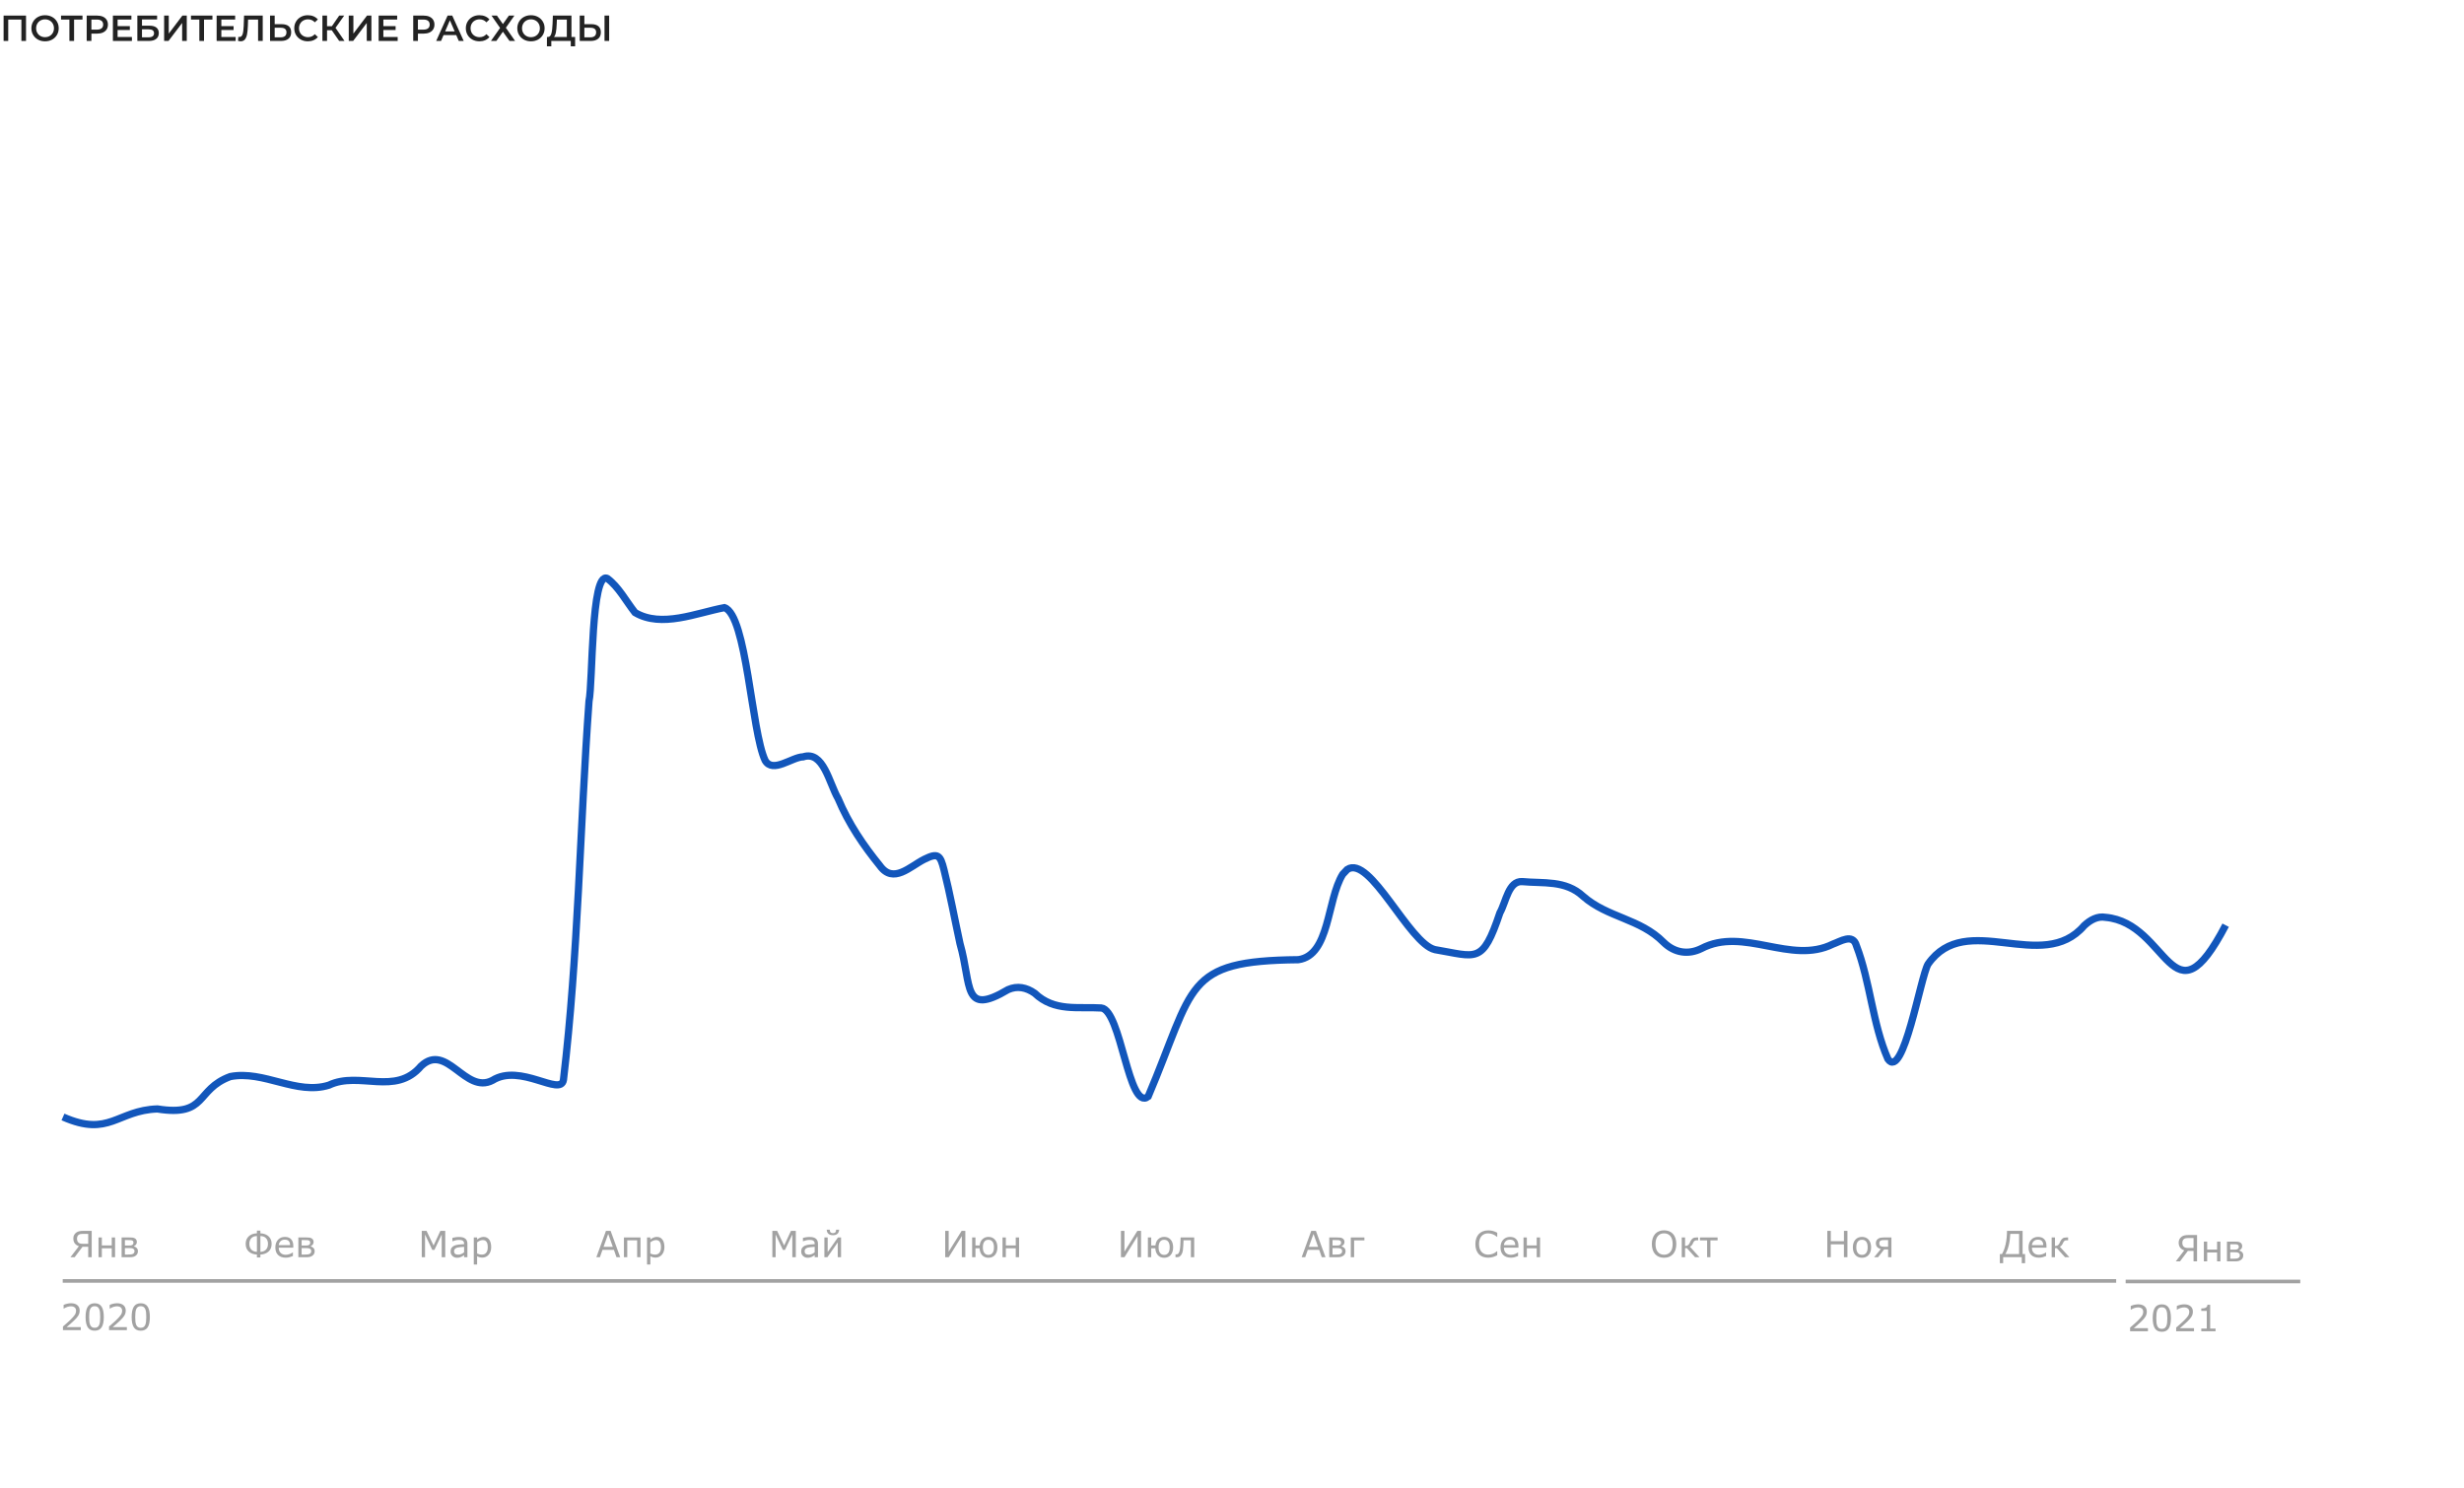
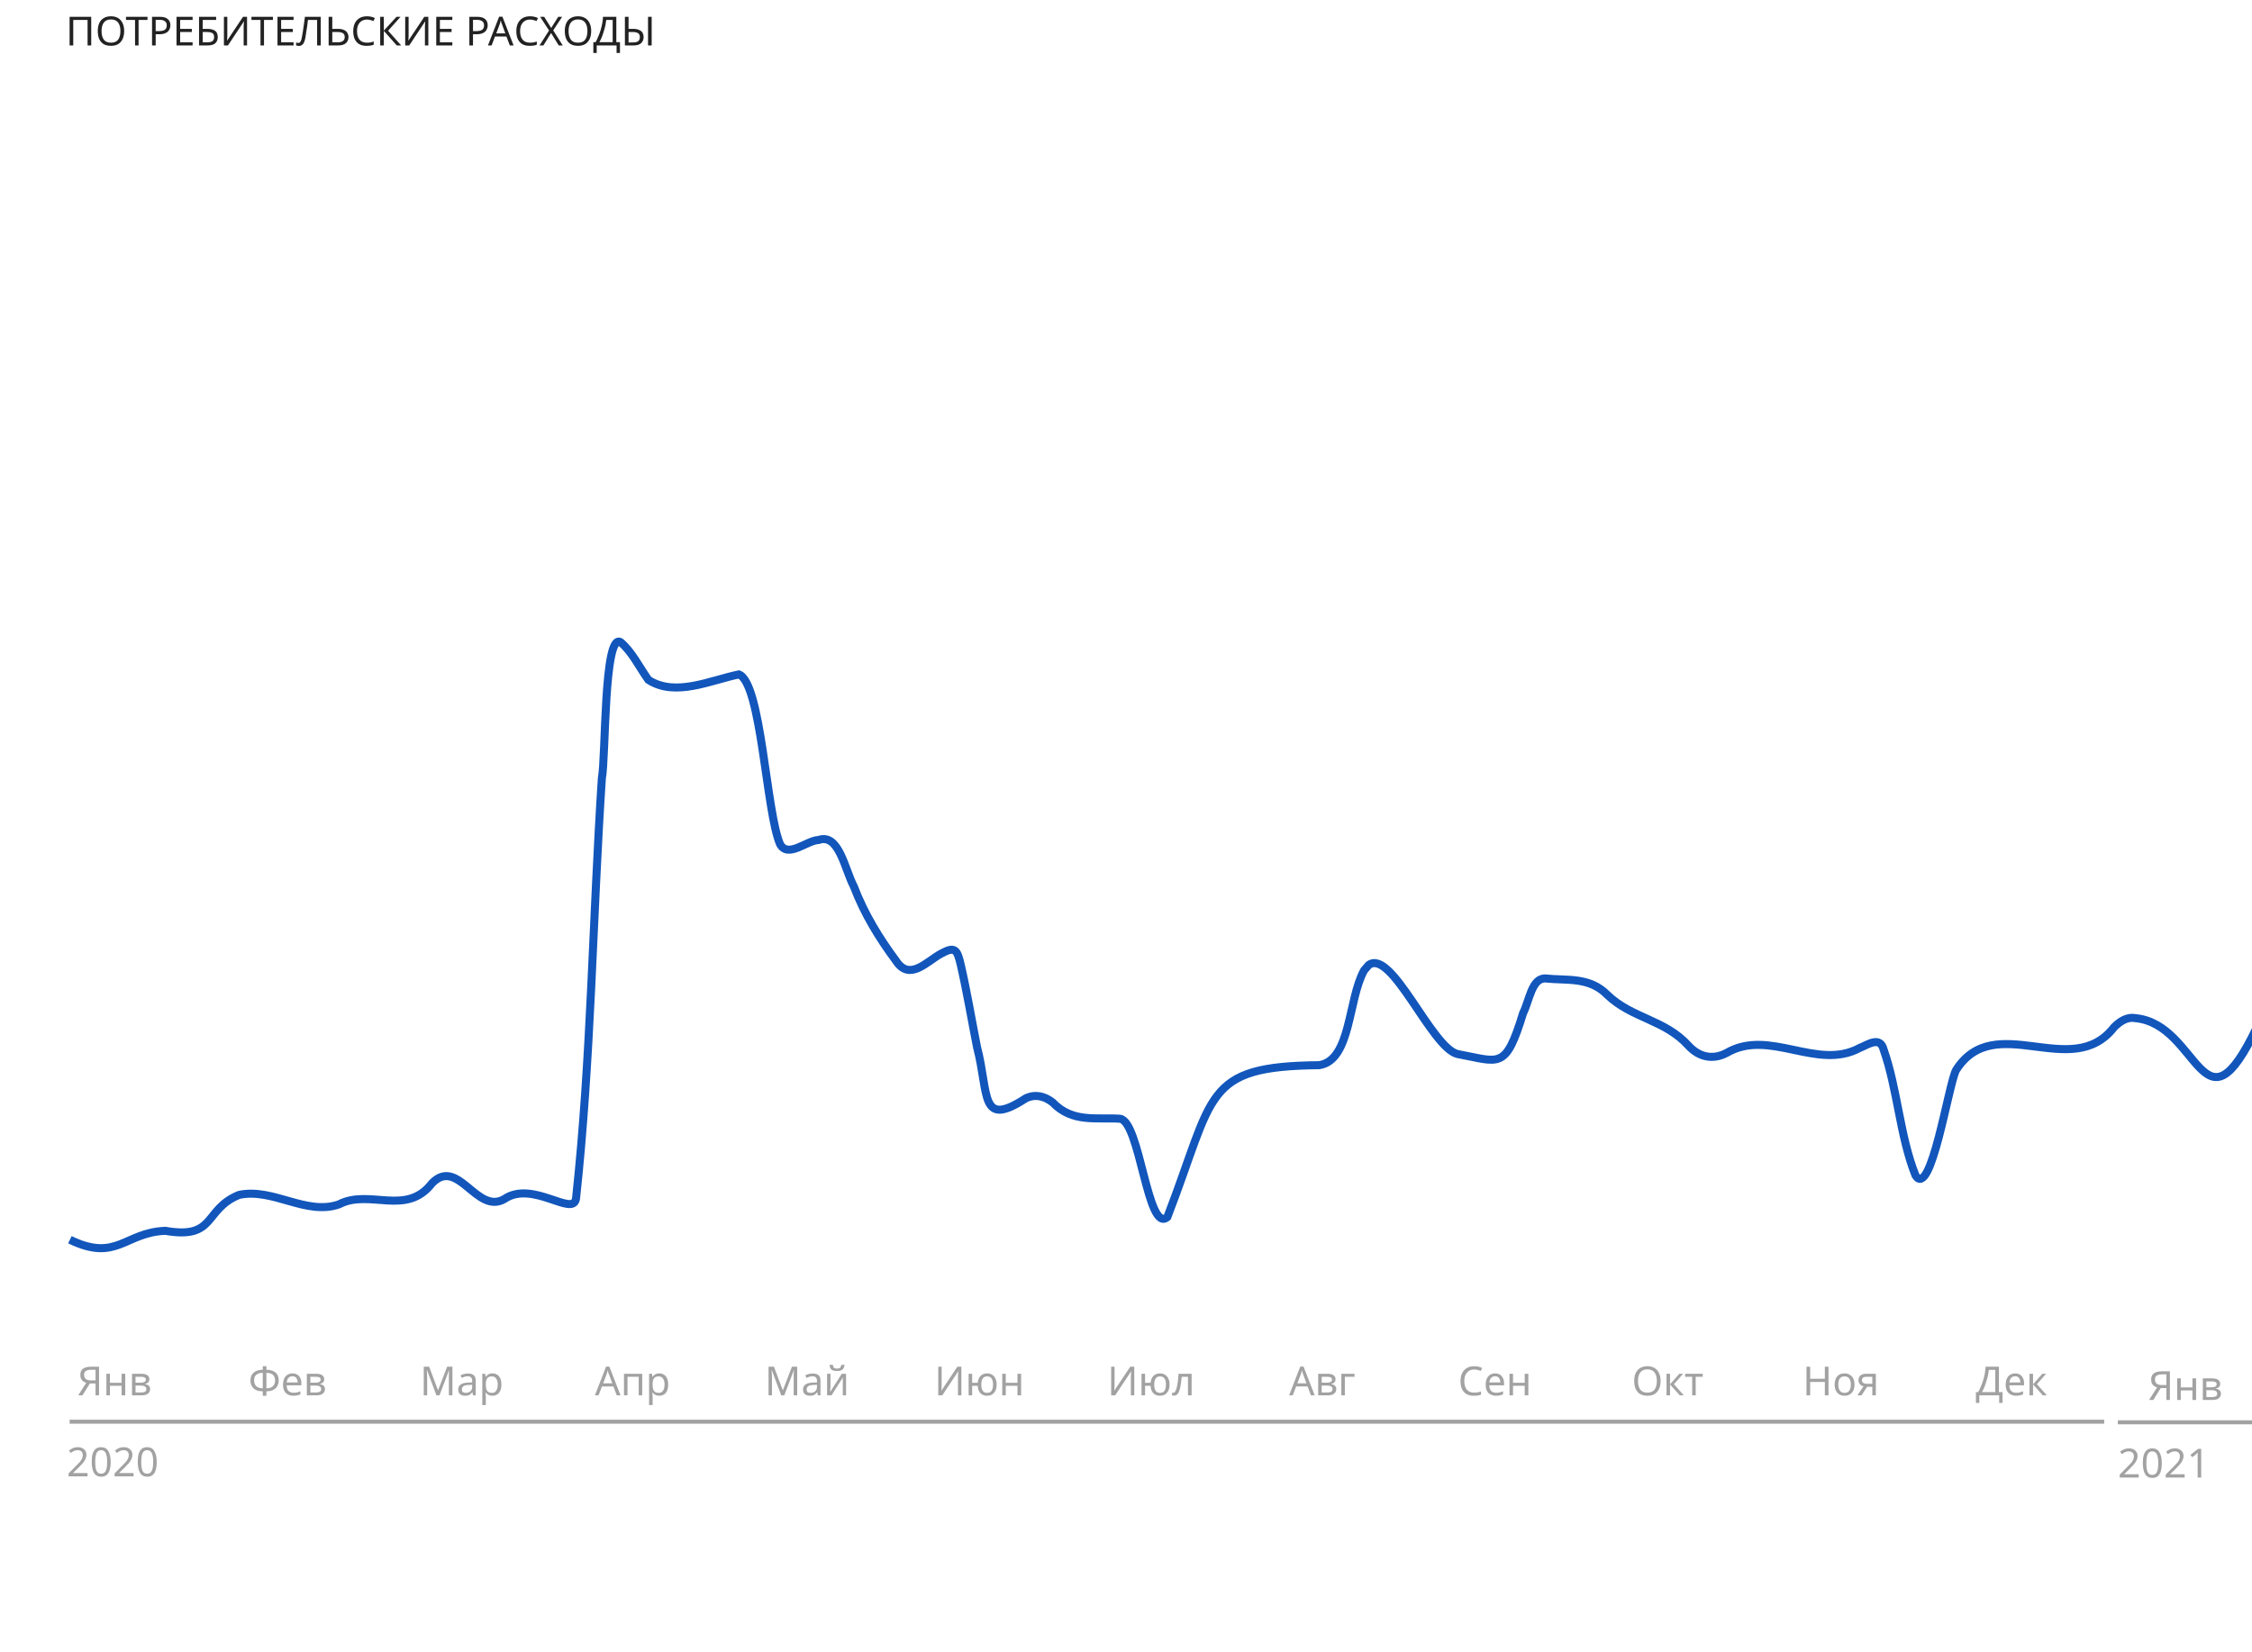
- <svg xmlns="http://www.w3.org/2000/svg" id="Layer_1" viewBox="0 0 339.983 205.315">
+ <svg xmlns="http://www.w3.org/2000/svg" id="Layer_1" viewBox="0 0 280 205.315">
  <defs>
-     <style>.cls-1{fill:#222;}.cls-2{fill:#a2a2a2;}.cls-3{stroke:#1256bb;}.cls-3,.cls-4{fill:none;stroke-miterlimit:10;}.cls-4{stroke:#a2a2a2;stroke-width:.5px;}</style>
+     <style>.cls-1{fill:#a2a2a2;font-family:Verdana, Verdana;}.cls-1,.cls-2{font-size:5px;}.cls-3{stroke:#1256bb;}.cls-3,.cls-4{fill:none;stroke-miterlimit:10;}.cls-2{fill:#222;font-family:Montserrat-SemiBold, Montserrat;letter-spacing:.004em;}.cls-4{stroke:#a2a2a2;stroke-width:.5px;}</style>
  </defs>
-   <g>
-     <path class="cls-1" d="M3.591,2.151v3.5h-.64V2.7H1.136v2.95H.496V2.151H3.591Z" />
-     <path class="cls-1" d="M5.251,5.468c-.287-.155-.512-.37-.675-.645-.164-.274-.245-.582-.245-.922s.082-.647,.245-.923c.163-.274,.388-.49,.675-.644,.287-.155,.608-.232,.965-.232,.357,0,.678,.077,.965,.232,.287,.154,.511,.369,.675,.643,.163,.273,.245,.581,.245,.925,0,.343-.082,.651-.245,.925-.164,.273-.388,.487-.675,.643-.287,.155-.608,.232-.965,.232-.356,0-.678-.077-.965-.232Zm1.595-.495c.186-.105,.333-.252,.44-.44,.106-.188,.16-.398,.16-.632s-.053-.444-.16-.633c-.107-.189-.253-.335-.44-.44-.187-.105-.397-.158-.63-.158s-.443,.053-.63,.158c-.186,.104-.334,.251-.44,.44-.107,.189-.16,.399-.16,.633s.053,.444,.16,.632c.106,.189,.253,.335,.44,.44s.397,.157,.63,.157,.443-.052,.63-.157Z" />
-     <path class="cls-1" d="M11.381,2.7h-1.16v2.95h-.645V2.7h-1.155v-.55h2.96v.55Z" />
-     <path class="cls-1" d="M14.194,2.3c.225,.101,.398,.244,.518,.431,.12,.186,.18,.408,.18,.665,0,.253-.06,.474-.18,.662-.12,.189-.293,.333-.518,.433-.225,.1-.489,.15-.792,.15h-.79v1.01h-.65V2.151h1.44c.303,0,.567,.05,.792,.149Zm-.178,1.61c.146-.12,.22-.292,.22-.515,0-.224-.074-.396-.22-.516s-.362-.18-.645-.18h-.76v1.39h.76c.283,0,.498-.06,.645-.18Z" />
-     <path class="cls-1" d="M18.202,5.106v.545h-2.625V2.151h2.555v.545h-1.905v.91h1.69v.535h-1.69v.965h1.975Z" />
-     <path class="cls-1" d="M18.951,2.151h2.725v.535h-2.085v.859h1.035c.42,0,.739,.088,.958,.263s.328,.428,.328,.758c0,.347-.12,.614-.36,.802-.24,.189-.582,.283-1.025,.283h-1.575V2.151Zm1.54,3c.25,0,.44-.049,.57-.145s.195-.236,.195-.42c0-.359-.255-.54-.765-.54h-.9v1.105h.9Z" />
-     <path class="cls-1" d="M22.646,2.151h.64v2.484l1.88-2.484h.605v3.5h-.64V3.17l-1.88,2.481h-.605V2.151Z" />
-     <path class="cls-1" d="M29.311,2.7h-1.16v2.95h-.645V2.7h-1.155v-.55h2.96v.55Z" />
-     <path class="cls-1" d="M32.516,5.106v.545h-2.625V2.151h2.555v.545h-1.905v.91h1.69v.535h-1.69v.965h1.975Z" />
-     <path class="cls-1" d="M36.251,2.151v3.5h-.64V2.7h-1.38l-.03,.875c-.017,.49-.057,.888-.12,1.192-.064,.305-.165,.537-.305,.695-.14,.158-.333,.237-.58,.237-.086,0-.205-.017-.355-.05l.045-.565c.043,.014,.093,.021,.15,.021,.203,0,.347-.121,.432-.363,.085-.241,.138-.622,.158-1.142l.05-1.45h2.575Z" />
-     <path class="cls-1" d="M39.838,3.617c.225,.189,.338,.468,.338,.838,0,.387-.123,.683-.37,.888s-.593,.308-1.04,.308h-1.505V2.151h.64v1.185h.97c.42,0,.743,.095,.967,.282Zm-.517,1.358c.136-.117,.205-.287,.205-.511,0-.423-.263-.635-.79-.635h-.835v1.32h.835c.253,0,.448-.059,.585-.175Z" />
-     <path class="cls-1" d="M41.514,5.468c-.285-.155-.508-.369-.67-.643-.162-.273-.243-.582-.243-.925,0-.344,.082-.652,.245-.925,.163-.273,.387-.488,.672-.643,.285-.155,.604-.232,.958-.232,.287,0,.548,.05,.785,.149,.236,.101,.436,.245,.6,.435l-.42,.395c-.253-.273-.565-.41-.935-.41-.24,0-.455,.053-.644,.158-.19,.104-.338,.25-.445,.438-.106,.186-.16,.398-.16,.635,0,.236,.054,.448,.16,.635,.107,.186,.255,.332,.445,.438,.19,.105,.405,.157,.644,.157,.37,0,.682-.138,.935-.415l.42,.4c-.164,.19-.364,.335-.603,.435-.239,.101-.501,.15-.788,.15-.353,0-.672-.077-.958-.232Z" />
-     <path class="cls-1" d="M45.776,4.175h-.65v1.476h-.64V2.151h.64v1.465h.67l1.005-1.465h.69l-1.195,1.694,1.24,1.806h-.735l-1.025-1.476Z" />
-     <path class="cls-1" d="M48.121,2.151h.64v2.484l1.88-2.484h.605v3.5h-.64V3.17l-1.88,2.481h-.605V2.151Z" />
-     <path class="cls-1" d="M54.871,5.106v.545h-2.625V2.151h2.555v.545h-1.905v.91h1.69v.535h-1.69v.965h1.975Z" />
-     <path class="cls-1" d="M59.248,2.3c.225,.101,.398,.244,.518,.431,.12,.186,.18,.408,.18,.665,0,.253-.06,.474-.18,.662-.12,.189-.293,.333-.518,.433-.225,.1-.489,.15-.792,.15h-.79v1.01h-.65V2.151h1.44c.303,0,.567,.05,.792,.149Zm-.178,1.61c.146-.12,.22-.292,.22-.515,0-.224-.074-.396-.22-.516s-.362-.18-.645-.18h-.76v1.39h.76c.283,0,.498-.06,.645-.18Z" />
-     <path class="cls-1" d="M62.951,4.84h-1.75l-.345,.81h-.67l1.575-3.5h.64l1.58,3.5h-.68l-.35-.81Zm-.215-.51l-.66-1.53-.655,1.53h1.315Z" />
-     <path class="cls-1" d="M65.188,5.468c-.285-.155-.508-.369-.67-.643-.162-.273-.243-.582-.243-.925,0-.344,.082-.652,.245-.925,.163-.273,.387-.488,.672-.643,.285-.155,.604-.232,.958-.232,.287,0,.548,.05,.785,.149,.236,.101,.436,.245,.6,.435l-.42,.395c-.253-.273-.565-.41-.935-.41-.24,0-.455,.053-.644,.158-.19,.104-.338,.25-.445,.438-.106,.186-.16,.398-.16,.635,0,.236,.054,.448,.16,.635,.107,.186,.255,.332,.445,.438,.19,.105,.405,.157,.644,.157,.37,0,.682-.138,.935-.415l.42,.4c-.164,.19-.364,.335-.603,.435-.239,.101-.501,.15-.788,.15-.353,0-.672-.077-.958-.232Z" />
-     <path class="cls-1" d="M68.566,2.151l.825,1.17,.825-1.17h.76l-1.175,1.68,1.27,1.82h-.77l-.91-1.275-.905,1.275h-.75l1.265-1.795-1.185-1.705h.75Z" />
-     <path class="cls-1" d="M72.296,5.468c-.287-.155-.512-.37-.675-.645-.164-.274-.245-.582-.245-.922s.082-.647,.245-.923c.163-.274,.388-.49,.675-.644,.287-.155,.608-.232,.965-.232,.357,0,.678,.077,.965,.232,.287,.154,.511,.369,.675,.643,.163,.273,.245,.581,.245,.925,0,.343-.082,.651-.245,.925-.164,.273-.388,.487-.675,.643-.287,.155-.608,.232-.965,.232-.356,0-.678-.077-.965-.232Zm1.595-.495c.186-.105,.333-.252,.44-.44,.106-.188,.16-.398,.16-.632s-.053-.444-.16-.633c-.107-.189-.253-.335-.44-.44-.187-.105-.397-.158-.63-.158s-.443,.053-.63,.158c-.186,.104-.334,.251-.44,.44-.107,.189-.16,.399-.16,.633s.053,.444,.16,.632c.106,.189,.253,.335,.44,.44s.397,.157,.63,.157,.443-.052,.63-.157Z" />
-     <path class="cls-1" d="M79.355,5.101v1.295h-.6v-.745h-2.685v.745h-.605l.005-1.295h.15c.22-.011,.374-.173,.462-.488,.088-.315,.143-.766,.163-1.353l.04-1.109h2.565v2.95h.505Zm-2.65-.647c-.057,.301-.147,.517-.27,.647h1.775V2.7h-1.37l-.025,.62c-.017,.453-.053,.831-.11,1.133Z" />
-     <path class="cls-1" d="M82.568,3.617c.225,.189,.338,.468,.338,.838,0,.387-.123,.683-.37,.888s-.593,.308-1.04,.308h-1.505V2.151h.64v1.185h.97c.42,0,.743,.095,.967,.282Zm-.517,1.358c.136-.117,.205-.287,.205-.511,0-.423-.263-.635-.79-.635h-.835v1.32h.835c.253,0,.448-.059,.585-.175Zm1.36-2.825h.64v3.5h-.64V2.151Z" />
-   </g>
-   <path class="cls-3" d="M8.689,154.144c6.4,2.83,7.469-.917,13.025-1.106,6.963,1.105,5.199-2.679,10.064-4.468,4.645-.893,9.115,2.594,13.609,1.185,4.207-1.996,9.167,1.565,12.723-2.644,3.552-3.311,6.076,3.954,9.844,1.982,3.841-2.403,9.395,2.301,9.791-.066,2.057-17.296,2.267-34.857,3.526-52.261,.543-2.557,.252-18.014,2.524-16.937,1.564,1.162,2.576,3.117,3.823,4.706,3.664,2.162,8.449,.053,12.342-.68,3.075,1.022,3.715,17.087,5.613,21.088,1.056,1.83,3.69-.463,5.249-.497,2.793-.898,3.576,3.607,4.816,5.756,1.475,3.52,3.518,6.5,5.778,9.282,1.85,2.553,4.149,.086,6.108-.895,1.91-.951,2.216-.587,2.727,1.442,.843,3.351,1.47,6.781,2.206,10.172,1.665,5.829,.325,10.121,6.642,6.366,1.273-.556,2.518-.308,3.668,.5,2.708,2.586,6.015,1.834,9.187,2.035,2.747,.271,3.756,14.33,6.467,12.229,6.498-15.313,4.82-18.734,20.727-18.891,4.371-.618,3.909-8.179,6.114-11.783l.632-.669c3.138-2.093,8.537,10.254,12.105,11.065,5.772,.964,6.545,2.096,8.957-5.081,.86-1.533,1.177-4.425,3.087-4.31,2.873,.279,5.96-.24,8.398,2.028,3.388,2.967,7.844,3.053,11.096,6.343,1.529,1.5,3.44,1.745,5.213,.871,5.844-3.075,12.316,2.283,18.15-.615,1.009-.342,2.756-1.543,3.249,.222,1.921,4.997,2.205,10.755,4.348,15.643,2.119,3.051,4.511-11.403,5.537-13.105,5.283-7.557,15.747,1.466,21.546-5.318,.848-.783,1.844-1.339,2.947-1.136,8.735,.77,9.111,15.362,16.569,1.085" />
-   <g>
-     <path class="cls-2" d="M109.806,173.499h-.483v-3.133l-1.011,2.132h-.288l-1.003-2.132v3.133h-.452v-3.635h.659l.969,2.023,.938-2.023h.671v3.635Z" />
-     <path class="cls-2" d="M112.865,173.499h-.457v-.291c-.041,.028-.096,.066-.165,.116-.069,.05-.136,.089-.201,.118-.077,.038-.165,.069-.264,.095s-.216,.038-.349,.038c-.246,0-.454-.082-.625-.244-.171-.163-.256-.371-.256-.623,0-.207,.044-.374,.133-.502,.089-.128,.215-.229,.38-.301,.166-.074,.365-.123,.598-.149s.482-.046,.75-.059v-.071c0-.103-.019-.19-.055-.258-.037-.068-.089-.123-.158-.162-.065-.037-.143-.062-.234-.075s-.186-.019-.286-.019c-.121,0-.255,.016-.403,.048-.148,.031-.301,.077-.459,.138h-.024v-.466c.089-.025,.219-.052,.388-.081s.336-.044,.5-.044c.192,0,.359,.016,.501,.048,.143,.031,.266,.086,.37,.162,.102,.075,.181,.172,.234,.29,.054,.119,.081,.267,.081,.442v1.851Zm-.457-.672v-.759c-.14,.008-.305,.021-.494,.036-.19,.017-.34,.04-.451,.071-.132,.037-.238,.096-.32,.175s-.122,.188-.122,.326c0,.156,.047,.273,.142,.352s.238,.118,.432,.118c.161,0,.309-.031,.442-.094s.257-.139,.371-.227Z" />
-     <path class="cls-2" d="M116.046,173.499h-.454v-2.049l-1.428,2.049h-.415v-2.727h.454v2.019l1.414-2.019h.43v2.727Zm-.261-3.801c-.008,.24-.085,.429-.228,.564-.144,.135-.354,.202-.629,.202s-.484-.067-.629-.202c-.144-.135-.22-.323-.228-.564h.417c.002,.17,.04,.294,.113,.371,.074,.076,.183,.114,.326,.114,.145,0,.254-.037,.327-.112s.111-.199,.112-.373h.417Z" />
-   </g>
-   <g>
-     <path class="cls-2" d="M133.195,173.499h-.481v-2.912l-1.807,2.912h-.488v-3.635h.481v2.868l1.785-2.868h.51v3.635Z" />
-     <path class="cls-2" d="M135.16,172.264h-.566v1.235h-.459v-2.727h.459v1.105h.579c.041-.376,.172-.667,.395-.873,.222-.206,.495-.309,.819-.309,.376,0,.675,.129,.898,.386s.335,.608,.335,1.055c0,.441-.11,.791-.33,1.05s-.521,.389-.903,.389c-.361,0-.651-.117-.868-.352-.218-.234-.337-.555-.358-.96Zm1.985-.127c0-.35-.067-.611-.203-.785-.135-.173-.322-.26-.561-.26-.249,0-.439,.091-.57,.273-.131,.182-.197,.439-.197,.772,0,.345,.068,.606,.205,.78s.324,.262,.561,.262,.424-.086,.56-.26c.136-.173,.204-.434,.204-.782Z" />
-     <path class="cls-2" d="M140.612,173.499h-.459v-1.228h-1.365v1.228h-.459v-2.727h.459v1.103h1.365v-1.103h.459v2.727Z" />
-   </g>
-   <g>
-     <path class="cls-2" d="M157.444,173.499h-.481v-2.912l-1.807,2.912h-.488v-3.635h.481v2.868l1.785-2.868h.51v3.635Z" />
-     <path class="cls-2" d="M159.41,172.264h-.566v1.235h-.459v-2.727h.459v1.105h.579c.041-.376,.172-.667,.395-.873,.222-.206,.495-.309,.819-.309,.376,0,.675,.129,.898,.386s.335,.608,.335,1.055c0,.441-.11,.791-.33,1.05s-.521,.389-.903,.389c-.361,0-.651-.117-.868-.352-.218-.234-.337-.555-.358-.96Zm1.985-.127c0-.35-.067-.611-.203-.785-.135-.173-.322-.26-.561-.26-.249,0-.439,.091-.57,.273-.131,.182-.197,.439-.197,.772,0,.345,.068,.606,.205,.78s.324,.262,.561,.262,.424-.086,.56-.26c.136-.173,.204-.434,.204-.782Z" />
-     <path class="cls-2" d="M164.778,173.499h-.459v-2.342h-1.018c-.005,.136-.01,.266-.015,.391-.005,.126-.01,.239-.015,.34-.011,.272-.03,.488-.056,.65s-.06,.297-.102,.404c-.039,.101-.083,.183-.131,.245-.048,.062-.1,.119-.155,.17-.055,.049-.117,.085-.184,.11-.068,.023-.142,.036-.221,.036-.028,0-.068-.001-.121-.003-.053-.001-.088-.002-.104-.002v-.4h.024c.013,0,.032,.001,.056,.002,.024,.002,.045,.003,.061,.003,.039,0,.08-.006,.121-.017,.042-.012,.077-.033,.106-.065,.083-.081,.15-.219,.2-.412s.084-.474,.1-.84c.006-.134,.013-.292,.018-.475,.006-.184,.011-.357,.016-.523h1.877v2.727Z" />
-   </g>
-   <g>
-     <path class="cls-2" d="M182.893,173.499h-.515l-.356-1.014h-1.572l-.356,1.014h-.491l1.323-3.635h.644l1.323,3.635Zm-1.02-1.428l-.637-1.785-.64,1.785h1.277Z" />
-     <path class="cls-2" d="M185.66,172.674c0,.132-.026,.249-.08,.352-.053,.102-.126,.189-.218,.257-.104,.076-.218,.131-.34,.166-.123,.033-.285,.051-.485,.051h-1.128v-2.727h1.055c.204,0,.357,.007,.46,.021,.103,.014,.2,.044,.291,.091,.102,.055,.178,.124,.226,.211,.048,.086,.072,.188,.072,.305,0,.135-.038,.252-.115,.352s-.175,.177-.295,.232v.023c.161,.039,.294,.115,.399,.227,.105,.111,.158,.258,.158,.44Zm-.618-1.204c0-.059-.013-.111-.038-.158-.025-.047-.064-.084-.116-.109-.068-.035-.145-.054-.231-.058-.085-.004-.19-.007-.316-.007h-.478v.748h.574c.121,0,.209-.005,.268-.014,.058-.009,.116-.031,.174-.067,.062-.039,.104-.085,.128-.138,.023-.053,.035-.119,.035-.197Zm.144,1.207c0-.09-.015-.163-.044-.219-.029-.057-.094-.108-.193-.155-.062-.029-.128-.047-.2-.053s-.171-.009-.298-.009h-.588v.892h.435c.182,0,.323-.006,.421-.019,.098-.012,.183-.038,.255-.079s.125-.091,.16-.149c.035-.059,.052-.128,.052-.209Z" />
-     <path class="cls-2" d="M188.262,171.175h-1.421v2.324h-.459v-2.727h1.88v.402Z" />
-   </g>
-   <g>
-     <path class="cls-2" d="M12.654,173.499h-.483v-1.445h-.784l-1.086,1.445h-.581l1.167-1.519c-.244-.083-.434-.211-.567-.385-.135-.173-.202-.405-.202-.696,0-.185,.039-.346,.116-.48,.078-.134,.18-.246,.307-.336,.116-.081,.251-.138,.405-.17,.155-.033,.326-.049,.513-.049h1.196v3.635Zm-.483-1.848v-1.373h-.737c-.14,0-.252,.01-.337,.027s-.162,.051-.232,.098c-.075,.051-.133,.121-.176,.213-.043,.091-.064,.19-.064,.3,0,.13,.015,.238,.045,.325,.03,.086,.078,.162,.145,.229,.073,.072,.163,.12,.269,.144s.229,.037,.369,.037h.718Z" />
-     <path class="cls-2" d="M15.877,173.499h-.459v-1.228h-1.365v1.228h-.459v-2.727h.459v1.103h1.365v-1.103h.459v2.727Z" />
-     <path class="cls-2" d="M19.031,172.674c0,.132-.026,.249-.08,.352-.053,.102-.126,.189-.218,.257-.104,.076-.218,.131-.34,.166-.123,.033-.285,.051-.485,.051h-1.128v-2.727h1.055c.204,0,.357,.007,.46,.021,.103,.014,.2,.044,.291,.091,.102,.055,.178,.124,.226,.211,.048,.086,.072,.188,.072,.305,0,.135-.038,.252-.115,.352s-.175,.177-.295,.232v.023c.161,.039,.294,.115,.399,.227,.105,.111,.158,.258,.158,.44Zm-.618-1.204c0-.059-.013-.111-.038-.158-.025-.047-.064-.084-.116-.109-.068-.035-.145-.054-.231-.058-.085-.004-.19-.007-.316-.007h-.478v.748h.574c.121,0,.209-.005,.268-.014,.058-.009,.116-.031,.174-.067,.062-.039,.104-.085,.128-.138,.023-.053,.035-.119,.035-.197Zm.144,1.207c0-.09-.015-.163-.044-.219-.029-.057-.094-.108-.193-.155-.062-.029-.128-.047-.2-.053s-.171-.009-.298-.009h-.588v.892h.435c.182,0,.323-.006,.421-.019,.098-.012,.183-.038,.255-.079s.125-.091,.16-.149c.035-.059,.052-.128,.052-.209Z" />
-   </g>
-   <g>
-     <path class="cls-2" d="M37.48,171.655c0,.229-.036,.431-.108,.607-.073,.177-.173,.324-.302,.443-.138,.128-.307,.231-.505,.306-.199,.076-.41,.116-.635,.121v.405h-.481v-.405c-.218-.005-.427-.044-.627-.117s-.371-.177-.513-.31c-.128-.121-.229-.27-.301-.445-.073-.176-.109-.377-.109-.606,0-.221,.035-.414,.105-.58s.167-.311,.29-.435c.132-.131,.296-.235,.495-.312,.197-.076,.417-.117,.66-.124v-.378h.481v.378c.241,.005,.461,.047,.662,.127s.365,.183,.493,.31c.122,.119,.219,.264,.289,.433,.071,.169,.106,.364,.106,.583Zm-2.031,1.1v-2.174c-.172,.002-.316,.025-.432,.068-.116,.045-.221,.111-.315,.201-.094,.089-.168,.203-.221,.342-.053,.138-.08,.286-.08,.443,0,.183,.027,.348,.082,.496,.055,.148,.134,.27,.238,.363,.08,.074,.183,.135,.309,.184,.127,.049,.266,.074,.419,.076Zm1.528-1.119c0-.16-.026-.309-.078-.443-.052-.136-.126-.25-.222-.342-.094-.092-.199-.158-.315-.201-.116-.042-.26-.065-.432-.068v2.174c.153-.004,.292-.028,.417-.075,.126-.046,.229-.107,.31-.185,.106-.098,.185-.217,.239-.358s.081-.309,.081-.501Z" />
-     <path class="cls-2" d="M40.471,172.183h-2.009c0,.168,.025,.315,.076,.439,.05,.125,.12,.227,.207,.307,.085,.078,.185,.137,.301,.176,.117,.039,.245,.059,.385,.059,.185,0,.372-.037,.56-.111,.188-.074,.322-.146,.401-.218h.024v.5c-.155,.065-.312,.119-.474,.164-.161,.043-.331,.065-.508,.065-.453,0-.806-.122-1.06-.367s-.381-.593-.381-1.044c0-.446,.122-.8,.365-1.062,.243-.262,.564-.393,.96-.393,.368,0,.651,.107,.851,.322,.199,.215,.299,.519,.299,.916v.248Zm-.447-.352c-.002-.24-.062-.427-.182-.559-.119-.132-.301-.197-.545-.197-.246,0-.441,.072-.587,.217-.145,.144-.228,.324-.248,.539h1.562Z" />
-     <path class="cls-2" d="M43.417,172.674c0,.132-.026,.249-.08,.352-.053,.102-.126,.189-.218,.257-.104,.076-.218,.131-.34,.166-.123,.033-.285,.051-.485,.051h-1.128v-2.727h1.055c.204,0,.357,.007,.46,.021,.103,.014,.2,.044,.291,.091,.102,.055,.178,.124,.226,.211,.048,.086,.072,.188,.072,.305,0,.135-.038,.252-.115,.352s-.175,.177-.295,.232v.023c.161,.039,.294,.115,.399,.227,.105,.111,.158,.258,.158,.44Zm-.618-1.204c0-.059-.013-.111-.038-.158-.025-.047-.064-.084-.116-.109-.068-.035-.145-.054-.231-.058-.085-.004-.19-.007-.316-.007h-.478v.748h.574c.121,0,.209-.005,.268-.014,.058-.009,.116-.031,.174-.067,.062-.039,.104-.085,.128-.138,.023-.053,.035-.119,.035-.197Zm.144,1.207c0-.09-.015-.163-.044-.219-.029-.057-.094-.108-.193-.155-.062-.029-.128-.047-.2-.053s-.171-.009-.298-.009h-.588v.892h.435c.182,0,.323-.006,.421-.019,.098-.012,.183-.038,.255-.079s.125-.091,.16-.149c.035-.059,.052-.128,.052-.209Z" />
-   </g>
-   <g>
-     <path class="cls-2" d="M61.432,173.499h-.483v-3.133l-1.011,2.132h-.288l-1.003-2.132v3.133h-.452v-3.635h.659l.97,2.023,.938-2.023h.671v3.635Z" />
-     <path class="cls-2" d="M64.492,173.499h-.457v-.291c-.04,.028-.096,.066-.165,.116-.068,.05-.136,.089-.201,.118-.076,.038-.164,.069-.264,.095-.099,.025-.216,.038-.349,.038-.246,0-.454-.082-.625-.244-.171-.163-.257-.371-.257-.623,0-.207,.045-.374,.133-.502,.089-.128,.216-.229,.38-.301,.166-.074,.365-.123,.599-.149,.232-.026,.482-.046,.749-.059v-.071c0-.103-.019-.19-.055-.258-.037-.068-.089-.123-.157-.162-.065-.037-.144-.062-.234-.075-.092-.013-.186-.019-.286-.019-.12,0-.255,.016-.402,.048-.148,.031-.302,.077-.459,.138h-.024v-.466c.089-.025,.219-.052,.388-.081,.17-.029,.336-.044,.501-.044,.191,0,.359,.016,.501,.048,.143,.031,.267,.086,.37,.162,.102,.075,.181,.172,.234,.29,.054,.119,.081,.267,.081,.442v1.851Zm-.457-.672v-.759c-.14,.008-.305,.021-.494,.036-.19,.017-.34,.04-.45,.071-.132,.037-.238,.096-.32,.175-.081,.079-.122,.188-.122,.326,0,.156,.048,.273,.142,.352,.095,.079,.238,.118,.433,.118,.161,0,.309-.031,.441-.094,.134-.062,.258-.139,.371-.227Z" />
-     <path class="cls-2" d="M67.775,172.103c0,.222-.031,.424-.095,.606-.064,.184-.153,.339-.269,.466-.107,.12-.234,.213-.38,.279-.145,.065-.3,.099-.463,.099-.142,0-.27-.016-.385-.046-.114-.031-.231-.079-.35-.144v1.143h-.459v-3.732h.459v.285c.122-.102,.259-.189,.411-.258s.315-.103,.487-.103c.328,0,.584,.124,.768,.372,.183,.248,.274,.593,.274,1.034Zm-.474,.012c0-.328-.056-.574-.168-.736-.112-.163-.285-.244-.518-.244-.132,0-.265,.028-.398,.085-.133,.057-.261,.132-.383,.225v1.546c.13,.059,.242,.098,.335,.119,.094,.021,.2,.031,.319,.031,.255,0,.455-.086,.598-.258,.144-.173,.215-.429,.215-.768Z" />
-   </g>
-   <g>
-     <path class="cls-2" d="M85.576,173.499h-.515l-.356-1.014h-1.572l-.356,1.014h-.491l1.323-3.635h.644l1.323,3.635Zm-1.02-1.428l-.637-1.785-.64,1.785h1.277Z" />
-     <path class="cls-2" d="M88.374,173.499h-.459v-2.332h-1.365v2.332h-.459v-2.727h2.283v2.727Z" />
-     <path class="cls-2" d="M91.677,172.103c0,.222-.032,.424-.095,.606-.064,.184-.153,.339-.269,.466-.107,.12-.234,.213-.379,.279-.146,.065-.3,.099-.463,.099-.142,0-.27-.016-.385-.046-.114-.031-.231-.079-.35-.144v1.143h-.459v-3.732h.459v.285c.122-.102,.259-.189,.412-.258,.152-.069,.315-.103,.487-.103,.329,0,.585,.124,.768,.372,.183,.248,.274,.593,.274,1.034Zm-.474,.012c0-.328-.056-.574-.169-.736-.112-.163-.285-.244-.518-.244-.132,0-.265,.028-.398,.085s-.261,.132-.383,.225v1.546c.13,.059,.242,.098,.335,.119,.094,.021,.2,.031,.319,.031,.255,0,.455-.086,.598-.258,.143-.173,.215-.429,.215-.768Z" />
-   </g>
-   <g>
-     <path class="cls-2" d="M296.372,183.714h-2.461v-.51c.171-.146,.342-.293,.514-.44,.171-.146,.332-.293,.479-.438,.312-.303,.526-.543,.642-.722,.116-.178,.173-.37,.173-.577,0-.189-.062-.337-.186-.443-.125-.106-.298-.16-.521-.16-.148,0-.309,.026-.481,.078-.172,.053-.341,.133-.505,.24h-.024v-.514c.116-.057,.27-.108,.463-.156,.192-.047,.379-.07,.56-.07,.373,0,.665,.09,.876,.27s.317,.424,.317,.731c0,.139-.018,.268-.053,.387-.035,.12-.086,.233-.155,.341-.064,.101-.138,.2-.223,.298-.086,.098-.19,.206-.311,.325-.174,.17-.354,.336-.54,.496s-.359,.309-.52,.445h1.956v.418Z" />
-     <path class="cls-2" d="M299.546,181.896c0,.652-.102,1.131-.306,1.437-.205,.305-.521,.458-.951,.458-.436,0-.755-.155-.956-.465-.201-.309-.301-.784-.301-1.426,0-.645,.102-1.123,.305-1.432s.521-.463,.952-.463c.436,0,.755,.157,.956,.471,.201,.314,.301,.786,.301,1.42Zm-.642,1.107c.057-.131,.096-.286,.116-.465,.02-.178,.03-.393,.03-.643,0-.248-.01-.463-.03-.644-.021-.183-.06-.338-.119-.465-.057-.125-.135-.219-.233-.283-.099-.062-.225-.095-.38-.095-.153,0-.279,.032-.38,.095-.1,.065-.179,.16-.238,.289-.055,.12-.093,.277-.114,.471-.02,.193-.03,.406-.03,.637,0,.254,.009,.467,.027,.638s.056,.324,.115,.459c.054,.127,.13,.224,.229,.29,.098,.067,.229,.101,.392,.101,.153,0,.28-.032,.381-.095,.101-.065,.179-.16,.234-.289Z" />
-     <path class="cls-2" d="M302.729,183.714h-2.461v-.51c.171-.146,.342-.293,.514-.44,.171-.146,.332-.293,.479-.438,.312-.303,.526-.543,.642-.722,.116-.178,.173-.37,.173-.577,0-.189-.062-.337-.186-.443-.125-.106-.298-.16-.521-.16-.148,0-.309,.026-.481,.078-.172,.053-.341,.133-.505,.24h-.024v-.514c.116-.057,.27-.108,.463-.156,.192-.047,.379-.07,.56-.07,.373,0,.665,.09,.876,.27s.317,.424,.317,.731c0,.139-.018,.268-.053,.387-.035,.12-.086,.233-.155,.341-.064,.101-.138,.2-.223,.298-.086,.098-.19,.206-.311,.325-.174,.17-.354,.336-.54,.496s-.359,.309-.52,.445h1.956v.418Z" />
-     <path class="cls-2" d="M305.701,183.714h-1.968v-.371h.757v-2.437h-.757v-.332c.102,0,.212-.009,.33-.025,.117-.018,.206-.042,.266-.075,.075-.04,.134-.092,.177-.154,.043-.062,.068-.147,.075-.253h.378v3.276h.742v.371Z" />
-   </g>
-   <g>
-     <path class="cls-2" d="M206.589,173.235c-.089,.039-.17,.076-.243,.109-.072,.035-.167,.07-.284,.107-.099,.031-.207,.058-.323,.08-.117,.021-.245,.033-.385,.033-.264,0-.503-.037-.719-.111-.216-.074-.403-.19-.563-.348-.156-.155-.278-.352-.366-.59s-.132-.516-.132-.832c0-.299,.043-.566,.127-.803s.206-.435,.366-.598c.155-.158,.341-.279,.56-.361,.219-.084,.462-.125,.729-.125,.195,0,.39,.023,.585,.07,.195,.048,.411,.131,.648,.25v.573h-.037c-.2-.168-.399-.29-.596-.366s-.408-.115-.632-.115c-.184,0-.35,.03-.497,.09-.147,.06-.278,.151-.394,.277-.112,.121-.2,.275-.262,.462-.063,.186-.094,.401-.094,.645,0,.256,.035,.476,.104,.66,.069,.184,.158,.333,.267,.449,.114,.12,.247,.209,.399,.267,.152,.058,.313,.087,.482,.087,.233,0,.451-.04,.654-.119,.204-.08,.394-.2,.571-.359h.034v.566Z" />
-     <path class="cls-2" d="M209.518,172.183h-2.009c0,.168,.025,.315,.076,.439,.05,.125,.12,.227,.207,.307,.085,.078,.185,.137,.301,.176,.117,.039,.245,.059,.385,.059,.185,0,.372-.037,.56-.111,.188-.074,.322-.146,.401-.218h.024v.5c-.155,.065-.312,.119-.474,.164-.161,.043-.331,.065-.508,.065-.453,0-.806-.122-1.06-.367s-.381-.593-.381-1.044c0-.446,.122-.8,.365-1.062,.243-.262,.564-.393,.96-.393,.368,0,.651,.107,.851,.322,.199,.215,.299,.519,.299,.916v.248Zm-.447-.352c-.002-.24-.062-.427-.182-.559-.119-.132-.301-.197-.545-.197-.246,0-.441,.072-.587,.217-.145,.144-.228,.324-.248,.539h1.562Z" />
-     <path class="cls-2" d="M212.497,173.499h-.459v-1.228h-1.365v1.228h-.459v-2.727h.459v1.103h1.365v-1.103h.459v2.727Z" />
-   </g>
-   <g>
-     <path class="cls-2" d="M230.839,170.281c.148,.163,.262,.362,.341,.599,.079,.235,.118,.503,.118,.803s-.04,.567-.121,.805c-.08,.236-.193,.434-.338,.592-.15,.164-.327,.288-.531,.371-.204,.083-.437,.125-.699,.125-.255,0-.488-.043-.697-.127-.209-.085-.387-.208-.533-.369s-.259-.359-.338-.594c-.079-.234-.119-.502-.119-.803,0-.296,.039-.561,.117-.797s.192-.436,.342-.605c.143-.159,.321-.281,.534-.366,.212-.085,.444-.127,.694-.127,.26,0,.494,.043,.702,.128,.207,.086,.383,.207,.528,.365Zm-.044,1.401c0-.472-.106-.836-.317-1.093-.211-.256-.5-.384-.867-.384-.37,0-.66,.128-.871,.384-.21,.257-.316,.621-.316,1.093,0,.477,.107,.842,.322,1.095s.503,.38,.864,.38,.649-.127,.863-.38c.214-.253,.321-.618,.321-1.095Z" />
-     <path class="cls-2" d="M234.489,173.499h-.601l-1.133-1.25h-.249v1.25h-.459v-2.727h.459v1.176c.151,0,.273-.026,.366-.081s.172-.143,.237-.263c.023-.044,.045-.091,.067-.141,.021-.05,.043-.097,.065-.143,.085-.184,.19-.321,.317-.412,.127-.092,.309-.137,.547-.137h.21v.395h-.203c-.128,0-.229,.027-.301,.082-.073,.055-.138,.15-.197,.287-.065,.153-.134,.268-.206,.343-.072,.076-.149,.134-.231,.173l1.311,1.447Z" />
-     <path class="cls-2" d="M236.992,171.175h-.986v2.324h-.459v-2.324h-.986v-.402h2.432v.402Z" />
-   </g>
-   <g>
-     <path class="cls-2" d="M254.911,173.499h-.483v-1.779h-1.814v1.779h-.483v-3.635h.483v1.426h1.814v-1.426h.483v3.635Z" />
-     <path class="cls-2" d="M258.175,172.137c0,.444-.114,.795-.342,1.052-.228,.258-.533,.387-.915,.387-.386,0-.692-.129-.919-.387-.228-.257-.341-.607-.341-1.052s.113-.796,.341-1.054c.227-.258,.533-.387,.919-.387,.382,0,.688,.129,.915,.387s.342,.609,.342,1.054Zm-.474,0c0-.353-.069-.615-.207-.787s-.331-.258-.576-.258c-.249,0-.442,.086-.58,.258-.137,.172-.206,.434-.206,.787,0,.342,.069,.601,.207,.777s.331,.265,.579,.265c.244,0,.435-.087,.575-.262,.139-.175,.208-.435,.208-.78Z" />
-     <path class="cls-2" d="M260.98,173.499h-.459v-1.082h-.54l-.845,1.082h-.54l.918-1.125c-.236-.065-.409-.165-.518-.3-.109-.134-.164-.31-.164-.528,0-.144,.033-.268,.098-.369,.065-.101,.147-.183,.247-.246,.098-.061,.21-.103,.337-.126,.127-.021,.265-.032,.415-.032h1.05v2.727Zm-.459-1.443v-.918h-.579c-.126,0-.216,.005-.271,.013s-.116,.03-.181,.065c-.064,.036-.11,.085-.14,.145-.03,.061-.045,.128-.045,.199,0,.09,.009,.162,.028,.218,.019,.055,.058,.107,.116,.156,.06,.047,.133,.079,.22,.096,.086,.018,.182,.025,.288,.025h.564Z" />
-   </g>
-   <g>
-     <path class="cls-2" d="M279.423,174.321h-.459v-.832h-2.568v.832h-.459v-1.252h.293c.211-.349,.38-.803,.507-1.363,.126-.56,.189-1.175,.189-1.842h2.153v3.205h.344v1.252Zm-.828-1.252v-2.785h-1.216c-.023,.58-.094,1.112-.215,1.595s-.277,.88-.469,1.19h1.899Z" />
-     <path class="cls-2" d="M282.374,172.183h-2.009c0,.168,.025,.315,.076,.439,.05,.125,.12,.227,.207,.307,.085,.078,.185,.137,.301,.176,.117,.039,.245,.059,.385,.059,.185,0,.372-.037,.56-.111,.188-.074,.322-.146,.401-.218h.024v.5c-.155,.065-.312,.119-.474,.164-.161,.043-.331,.065-.508,.065-.453,0-.806-.122-1.06-.367s-.381-.593-.381-1.044c0-.446,.122-.8,.365-1.062,.243-.262,.564-.393,.96-.393,.368,0,.651,.107,.851,.322,.199,.215,.299,.519,.299,.916v.248Zm-.447-.352c-.002-.24-.062-.427-.182-.559-.119-.132-.301-.197-.545-.197-.246,0-.441,.072-.587,.217-.145,.144-.228,.324-.248,.539h1.562Z" />
-     <path class="cls-2" d="M285.531,173.499h-.601l-1.133-1.25h-.249v1.25h-.459v-2.727h.459v1.176c.151,0,.273-.026,.366-.081s.172-.143,.237-.263c.023-.044,.045-.091,.067-.141,.021-.05,.043-.097,.065-.143,.085-.184,.19-.321,.317-.412,.127-.092,.309-.137,.547-.137h.21v.395h-.203c-.128,0-.229,.027-.301,.082-.073,.055-.138,.15-.197,.287-.065,.153-.134,.268-.206,.343-.072,.076-.149,.134-.231,.173l1.311,1.447Z" />
-   </g>
-   <g>
-     <path class="cls-2" d="M303.149,174.073h-.483v-1.445h-.784l-1.086,1.445h-.581l1.167-1.519c-.244-.083-.434-.211-.567-.385-.135-.173-.202-.405-.202-.696,0-.185,.039-.346,.116-.48,.078-.134,.18-.246,.307-.336,.116-.081,.251-.138,.405-.17,.155-.033,.326-.049,.513-.049h1.196v3.635Zm-.483-1.848v-1.373h-.737c-.14,0-.252,.01-.337,.027s-.162,.051-.232,.098c-.075,.051-.133,.121-.176,.213-.043,.091-.064,.19-.064,.3,0,.13,.015,.238,.045,.325,.03,.086,.078,.162,.145,.229,.073,.072,.163,.12,.269,.144s.229,.037,.369,.037h.718Z" />
-     <path class="cls-2" d="M306.372,174.073h-.459v-1.228h-1.365v1.228h-.459v-2.727h.459v1.103h1.365v-1.103h.459v2.727Z" />
-     <path class="cls-2" d="M309.526,173.248c0,.132-.026,.249-.08,.352-.053,.102-.126,.189-.218,.257-.104,.076-.218,.131-.34,.166-.123,.033-.285,.051-.485,.051h-1.128v-2.727h1.055c.204,0,.357,.007,.46,.021,.103,.014,.2,.044,.291,.091,.102,.055,.178,.124,.226,.211,.048,.086,.072,.188,.072,.305,0,.135-.038,.252-.115,.352s-.175,.177-.295,.232v.023c.161,.039,.294,.115,.399,.227,.105,.111,.158,.258,.158,.44Zm-.618-1.204c0-.059-.013-.111-.038-.158-.025-.047-.064-.084-.116-.109-.068-.035-.145-.054-.231-.058-.085-.004-.19-.007-.316-.007h-.478v.748h.574c.121,0,.209-.005,.268-.014,.058-.009,.116-.031,.174-.067,.062-.039,.104-.085,.128-.138,.023-.053,.035-.119,.035-.197Zm.144,1.207c0-.09-.015-.163-.044-.219-.029-.057-.094-.108-.193-.155-.062-.029-.128-.047-.2-.053s-.171-.009-.298-.009h-.588v.892h.435c.182,0,.323-.006,.421-.019,.098-.012,.183-.038,.255-.079s.125-.091,.16-.149c.035-.059,.052-.128,.052-.209Z" />
-   </g>
-   <line class="cls-4" x1="293.298" y1="176.849" x2="317.392" y2="176.849" />
-   <line class="cls-4" x1="8.654" y1="176.773" x2="291.991" y2="176.773" />
-   <g>
-     <path class="cls-2" d="M11.148,183.565h-2.461v-.51c.171-.146,.342-.293,.514-.44,.171-.146,.332-.293,.479-.438,.312-.303,.526-.543,.642-.722,.116-.178,.173-.37,.173-.577,0-.189-.062-.337-.186-.443-.125-.106-.298-.16-.521-.16-.148,0-.309,.026-.481,.078-.172,.053-.341,.133-.505,.24h-.024v-.514c.116-.057,.27-.108,.463-.156,.192-.047,.379-.07,.56-.07,.373,0,.665,.09,.876,.27s.317,.424,.317,.731c0,.139-.018,.268-.053,.387-.035,.12-.086,.233-.155,.341-.064,.101-.138,.2-.223,.298-.086,.098-.19,.206-.311,.325-.174,.17-.354,.336-.54,.496s-.359,.309-.52,.445h1.956v.418Z" />
-     <path class="cls-2" d="M14.322,181.747c0,.652-.102,1.131-.306,1.437-.205,.305-.521,.458-.951,.458-.436,0-.755-.155-.956-.465-.201-.309-.301-.784-.301-1.426,0-.645,.102-1.123,.305-1.432s.521-.463,.952-.463c.436,0,.755,.157,.956,.471,.201,.314,.301,.786,.301,1.42Zm-.642,1.107c.057-.131,.096-.286,.116-.465,.02-.178,.03-.393,.03-.643,0-.248-.01-.463-.03-.644-.021-.183-.06-.338-.119-.465-.057-.125-.135-.219-.233-.283-.099-.062-.225-.095-.38-.095-.153,0-.279,.032-.38,.095-.1,.065-.179,.16-.238,.289-.055,.12-.093,.277-.114,.471-.02,.193-.03,.406-.03,.637,0,.254,.009,.467,.027,.638s.056,.324,.115,.459c.054,.127,.13,.224,.229,.29,.098,.067,.229,.101,.392,.101,.153,0,.28-.032,.381-.095,.101-.065,.179-.16,.234-.289Z" />
-     <path class="cls-2" d="M17.505,183.565h-2.461v-.51c.171-.146,.342-.293,.514-.44,.171-.146,.332-.293,.479-.438,.312-.303,.526-.543,.642-.722,.116-.178,.173-.37,.173-.577,0-.189-.062-.337-.186-.443-.125-.106-.298-.16-.521-.16-.148,0-.309,.026-.481,.078-.172,.053-.341,.133-.505,.24h-.024v-.514c.116-.057,.27-.108,.463-.156,.192-.047,.379-.07,.56-.07,.373,0,.665,.09,.876,.27s.317,.424,.317,.731c0,.139-.018,.268-.053,.387-.035,.12-.086,.233-.155,.341-.064,.101-.138,.2-.223,.298-.086,.098-.19,.206-.311,.325-.174,.17-.354,.336-.54,.496s-.359,.309-.52,.445h1.956v.418Z" />
-     <path class="cls-2" d="M20.679,181.747c0,.652-.102,1.131-.306,1.437-.205,.305-.521,.458-.951,.458-.436,0-.755-.155-.956-.465-.201-.309-.301-.784-.301-1.426,0-.645,.102-1.123,.305-1.432s.521-.463,.952-.463c.436,0,.755,.157,.956,.471,.201,.314,.301,.786,.301,1.42Zm-.642,1.107c.057-.131,.096-.286,.116-.465,.02-.178,.03-.393,.03-.643,0-.248-.01-.463-.03-.644-.021-.183-.06-.338-.119-.465-.057-.125-.135-.219-.233-.283-.099-.062-.225-.095-.38-.095-.153,0-.279,.032-.38,.095-.1,.065-.179,.16-.238,.289-.055,.12-.093,.277-.114,.471-.02,.193-.03,.406-.03,.637,0,.254,.009,.467,.027,.638s.056,.324,.115,.459c.054,.127,.13,.224,.229,.29,.098,.067,.229,.101,.392,.101,.153,0,.28-.032,.381-.095,.101-.065,.179-.16,.234-.289Z" />
-   </g>
+   <text class="cls-2" transform="translate(8.1695 5.6503)">
+     <tspan x="0" y="0">ПОТРЕБИТЕЛЬСКИЕ РАСХОДЫ</tspan>
+   </text>
+   <path class="cls-3" d="M8.689,154.144c5.832,2.83,6.807-.917,11.87-1.106,6.346,1.105,4.738-2.679,9.171-4.468,4.233-.893,8.306,2.594,12.402,1.185,3.834-1.996,8.354,1.565,11.594-2.644,3.237-3.311,5.537,3.954,8.971,1.982,3.501-2.403,8.562,2.301,8.922-.066,1.875-17.296,2.066-34.857,3.214-52.261,.495-2.557,.229-18.014,2.3-16.937,1.425,1.162,2.347,3.117,3.484,4.706,3.339,2.162,7.699,.053,11.248-.68,2.802,1.022,3.386,17.087,5.115,21.088,.963,1.83,3.362-.463,4.783-.497,2.546-.898,3.258,3.607,4.389,5.756,1.344,3.52,3.206,6.5,5.266,9.282,1.686,2.553,3.781,.086,5.566-.895,1.741-.951,2.02-.587,2.485,1.442,.768,3.351,1.339,6.781,2.01,10.172,1.518,5.829,.296,10.121,6.053,6.366,1.16-.556,2.295-.308,3.343,.5,2.468,2.586,5.481,1.834,8.372,2.035,2.503,.271,3.423,14.33,5.894,12.229,5.922-15.313,4.393-18.734,18.889-18.891,3.984-.618,3.562-8.179,5.572-11.783l.576-.669c2.86-2.093,7.78,10.254,11.031,11.065,5.26,.964,5.964,2.096,8.162-5.081,.783-1.533,1.073-4.425,2.813-4.31,2.618,.279,5.431-.24,7.653,2.028,3.087,2.967,7.149,3.053,10.112,6.343,1.393,1.5,3.135,1.745,4.751,.871,5.326-3.075,11.223,2.283,16.54-.615,.919-.342,2.512-1.543,2.961,.222,1.75,4.997,2.01,10.755,3.962,15.643,1.931,3.051,4.111-11.403,5.046-13.105,4.815-7.557,14.35,1.466,19.635-5.318,.772-.783,1.681-1.339,2.685-1.136,7.96,.77,8.303,15.362,15.099,1.085" />
+   <text class="cls-1" transform="translate(95.0737 173.499)">
+     <tspan x="0" y="0">Май</tspan>
+   </text>
+   <text class="cls-1" transform="translate(116.1725 173.499)">
+     <tspan x="0" y="0">Июн</tspan>
+   </text>
+   <text class="cls-1" transform="translate(137.6701 173.499)">
+     <tspan x="0" y="0">Июл</tspan>
+   </text>
+   <text class="cls-1" transform="translate(160.2777 173.499)">
+     <tspan x="0" y="0">Авг</tspan>
+   </text>
+   <text class="cls-1" transform="translate(9.6124 173.499)">
+     <tspan x="0" y="0">Янв</tspan>
+   </text>
+   <text class="cls-1" transform="translate(30.8902 173.499)">
+     <tspan x="0" y="0">Фев</tspan>
+   </text>
+   <text class="cls-1" transform="translate(52.2039 173.499)">
+     <tspan x="0" y="0">Мар</tspan>
+   </text>
+   <text class="cls-1" transform="translate(73.9665 173.499)">
+     <tspan x="0" y="0">Апр</tspan>
+   </text>
+   <text class="cls-1" transform="translate(263.3174 183.7139)">
+     <tspan x="0" y="0">2021</tspan>
+   </text>
+   <text class="cls-1" transform="translate(181.2796 173.499)">
+     <tspan x="0" y="0">Сен</tspan>
+   </text>
+   <text class="cls-1" transform="translate(202.8765 173.499)">
+     <tspan x="0" y="0">Окт</tspan>
+   </text>
+   <text class="cls-1" transform="translate(224.1255 173.499)">
+     <tspan x="0" y="0">Ноя</tspan>
+   </text>
+   <text class="cls-1" transform="translate(245.6438 173.499)">
+     <tspan x="0" y="0">Дек</tspan>
+   </text>
+   <text class="cls-1" transform="translate(267.0877 174.0733)">
+     <tspan x="0" y="0">Янв</tspan>
+   </text>
+   <line class="cls-4" x1="263.317" y1="176.849" x2="280.549" y2="176.849" />
+   <line class="cls-4" x1="8.654" y1="176.773" x2="261.62" y2="176.773" />
+   <text class="cls-1" transform="translate(8.2938 183.5654)">
+     <tspan x="0" y="0">2020</tspan>
+   </text>
</svg>
